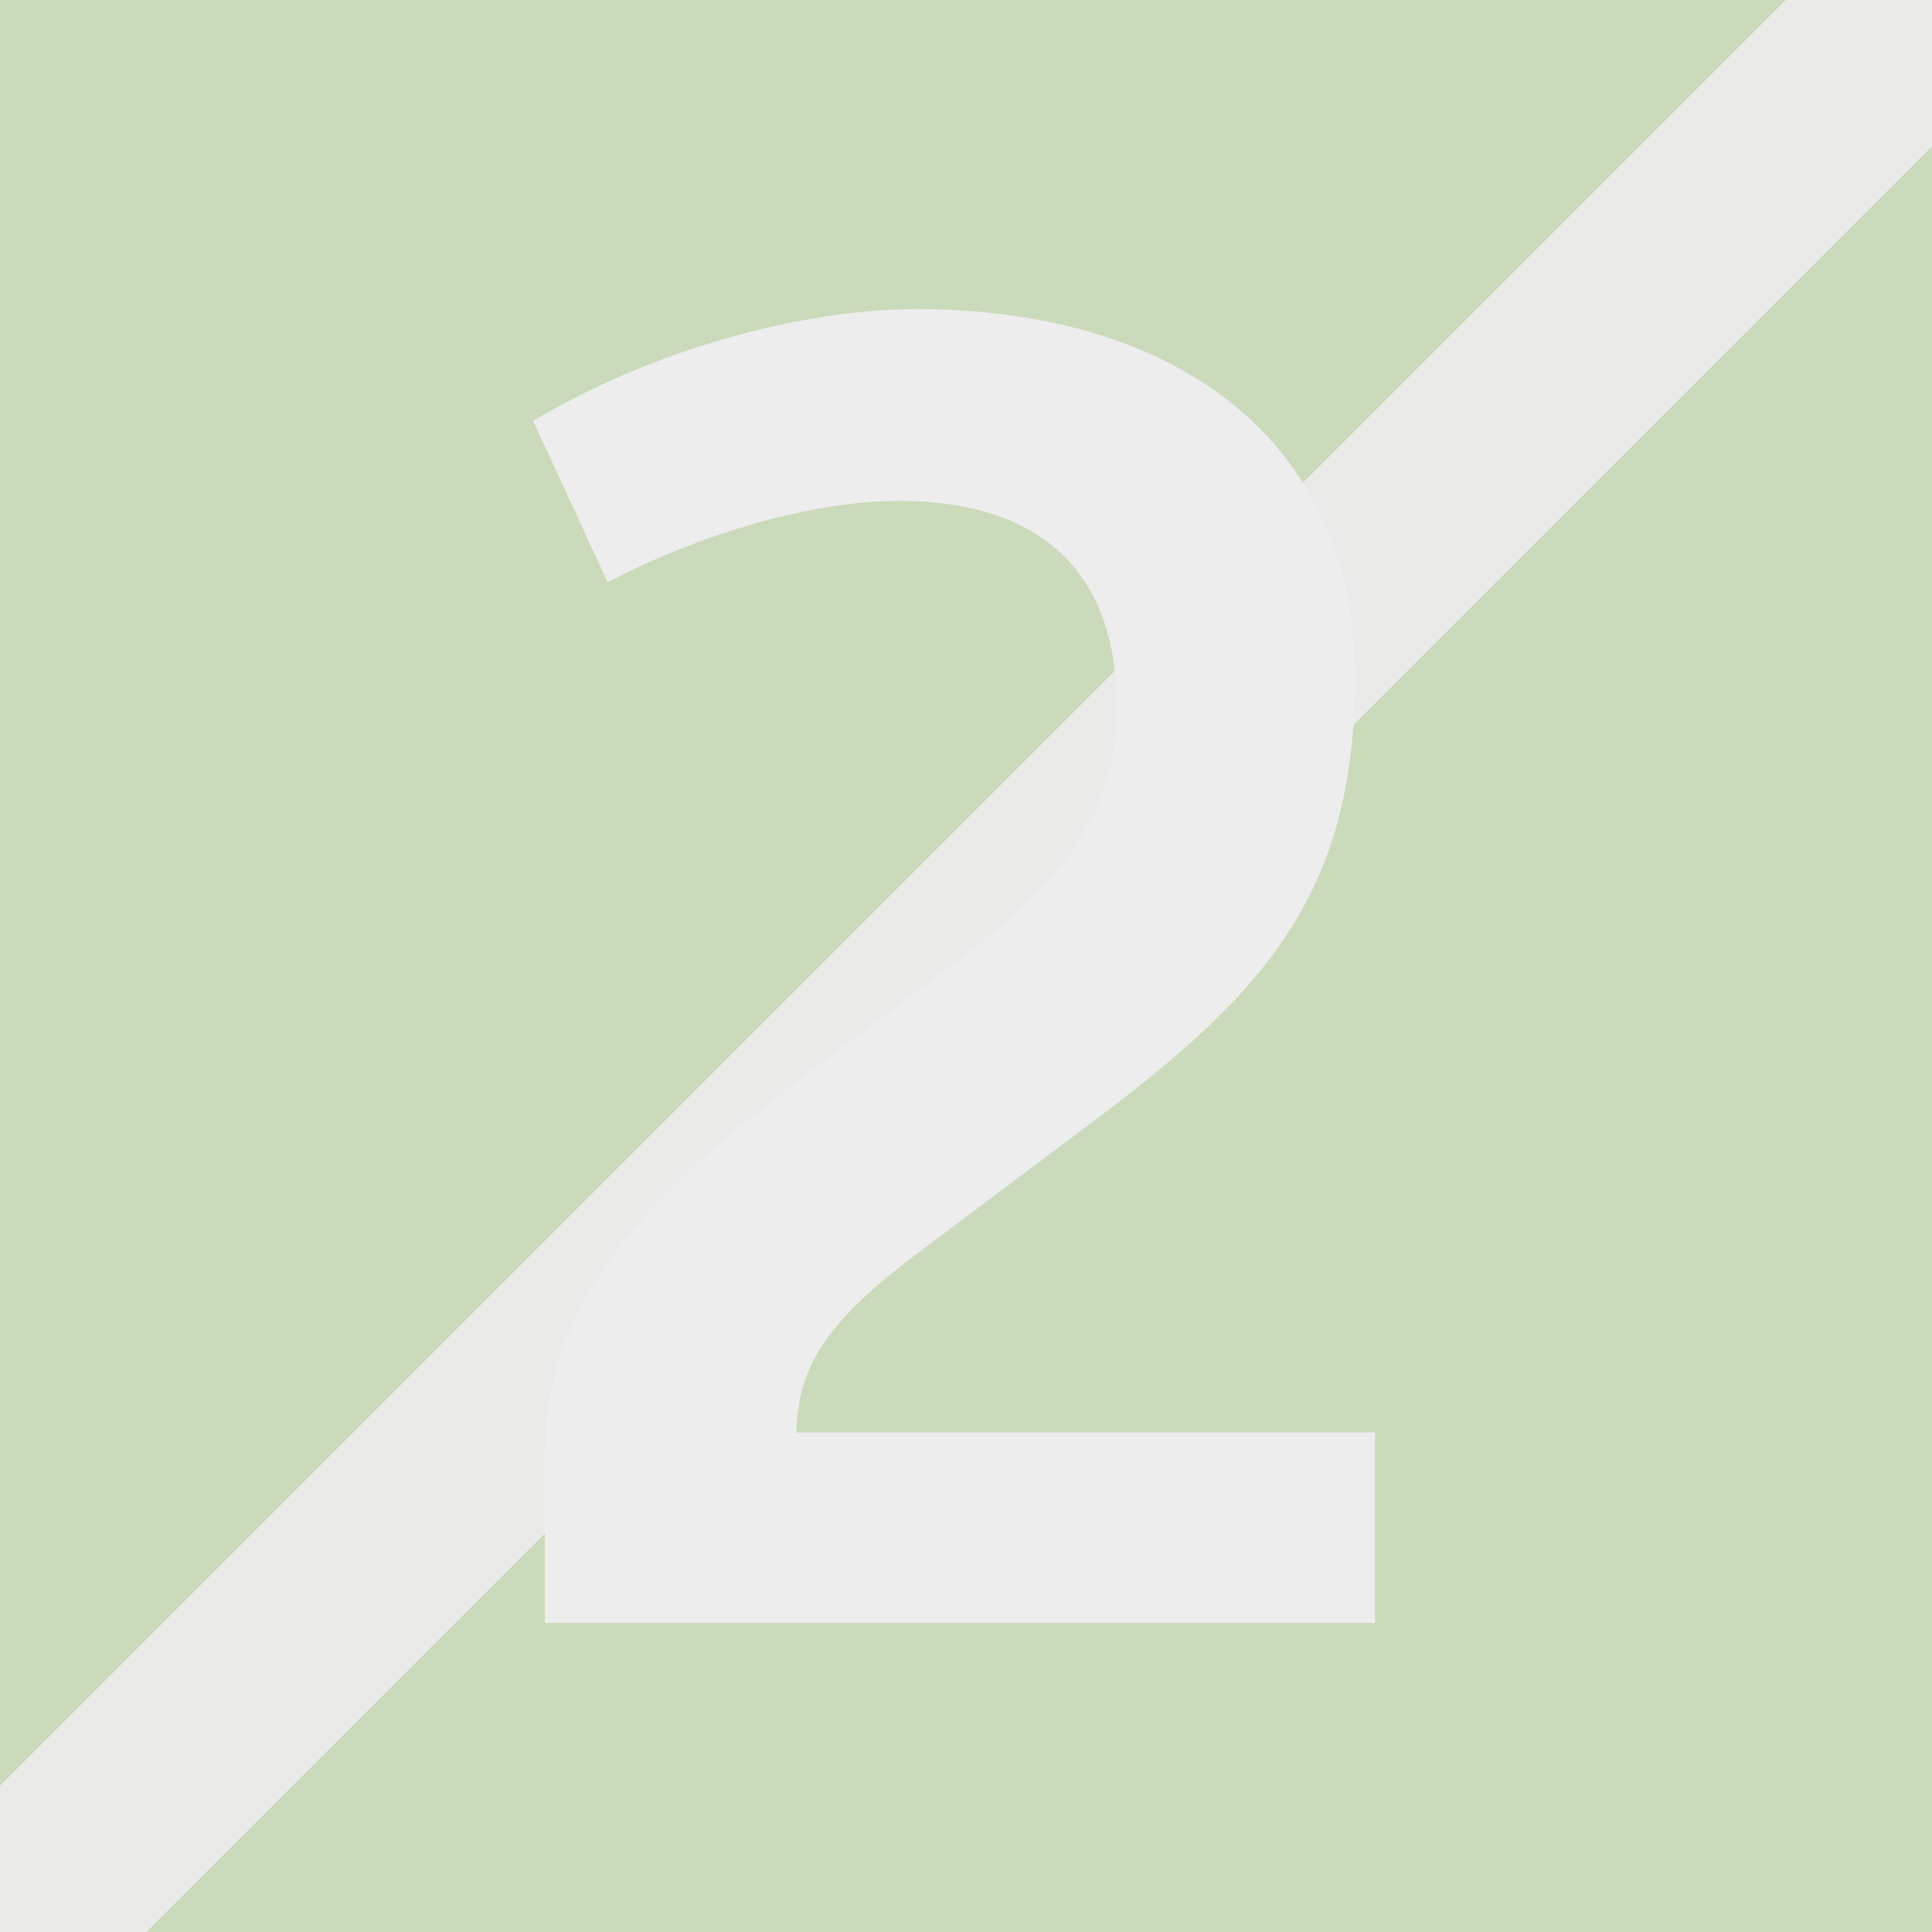
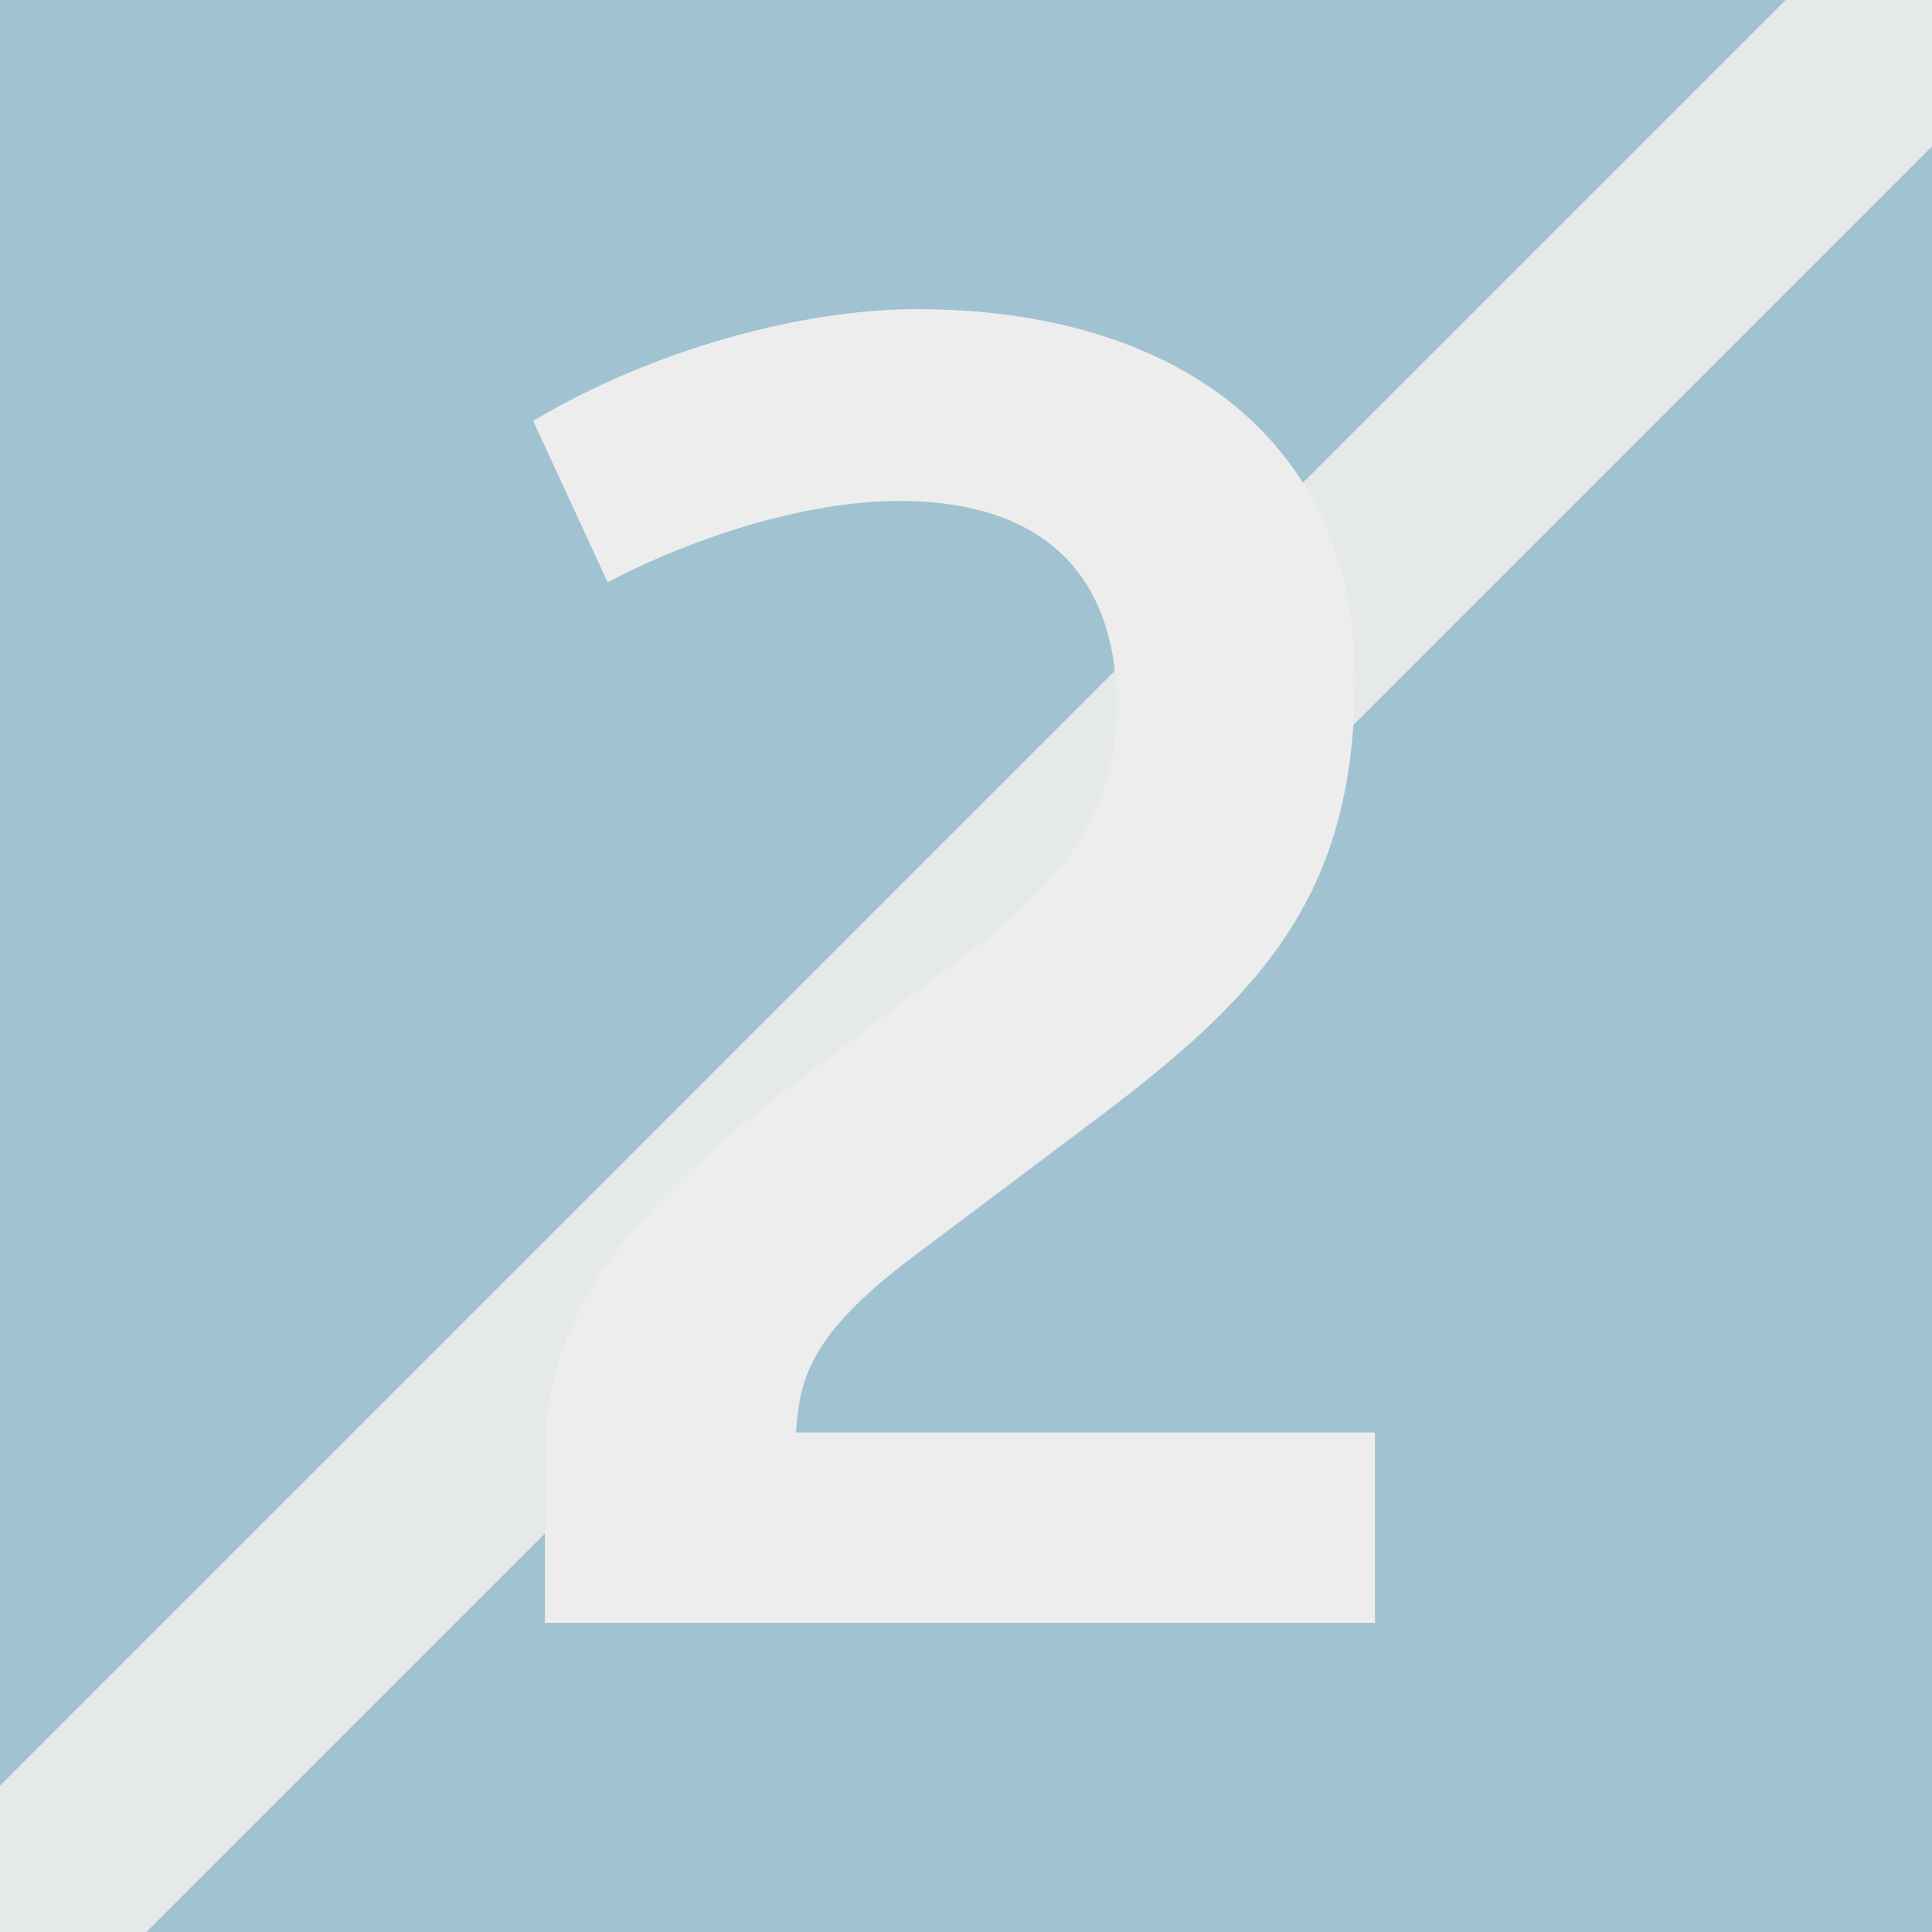
<svg xmlns="http://www.w3.org/2000/svg" viewBox="39.333 0 28 28" data-ligne-id="F2">
  <g>
-     <path fill="#8CC055" d="M39.333 0h28v28h-28z" />
+     <path fill="#006F9E" d="M39.333 0h28v28h-28z" />
    <path fill="#FFFFFF" d="M47.23 23.52L59.26 23.52L59.26 20.76L50.87 20.76C50.92 19.98 51.07 19.34 52.57 18.21L55.30 16.16C57.71 14.34 58.97 12.89 58.97 9.82C58.97 6.37 56.36 4.48 52.62 4.48C50.95 4.48 48.78 5.07 47.06 6.10L48.14 8.44C49.05 7.95 50.80 7.26 52.37 7.26C54.05 7.26 55.52 7.97 55.52 10.26C55.52 11.91 54.59 12.92 52.96 14.12L50.70 15.82C48.26 17.67 47.23 19.19 47.23 21.11Z" />
  </g>
  <line x1="67.333" y1="0" x2="39.333" y2="28" stroke="#FFFFFF" stroke-opacity="0.91" stroke-width="3" stroke-linecap="square" />
  <rect x="39.333" y="0" width="28" height="28" fill="#E6E6E6" opacity="0.7" />
</svg>
